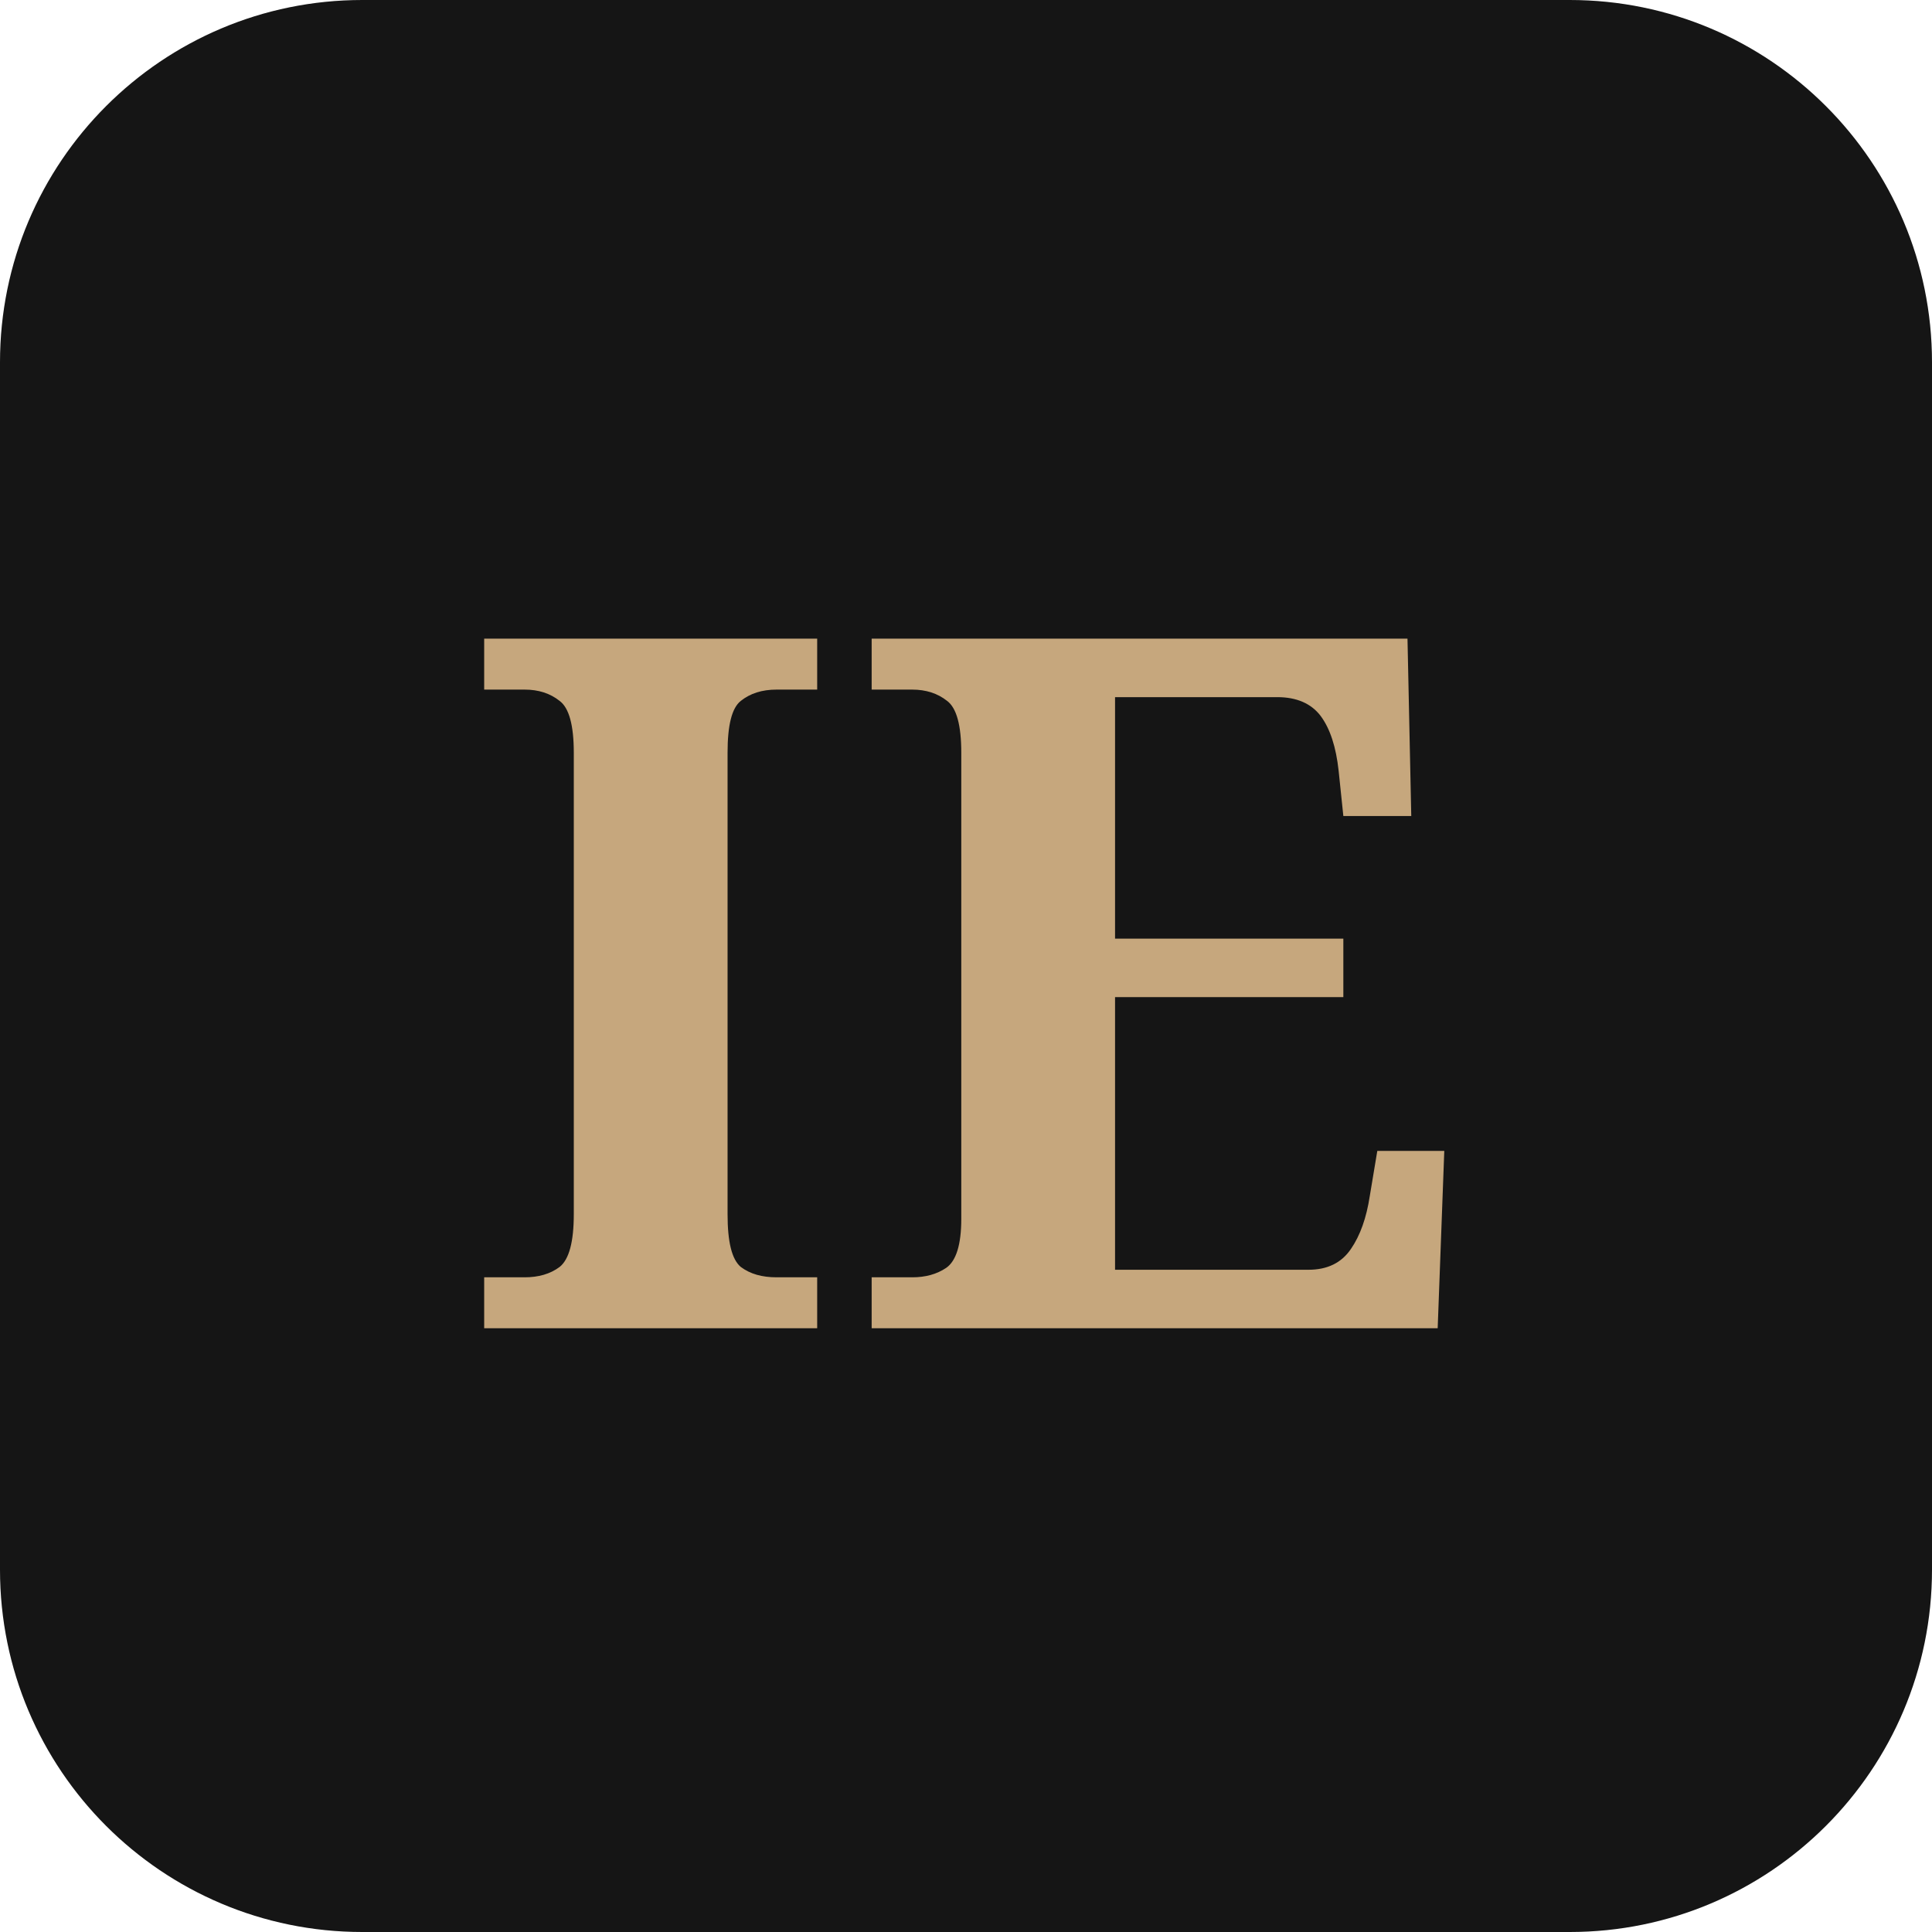
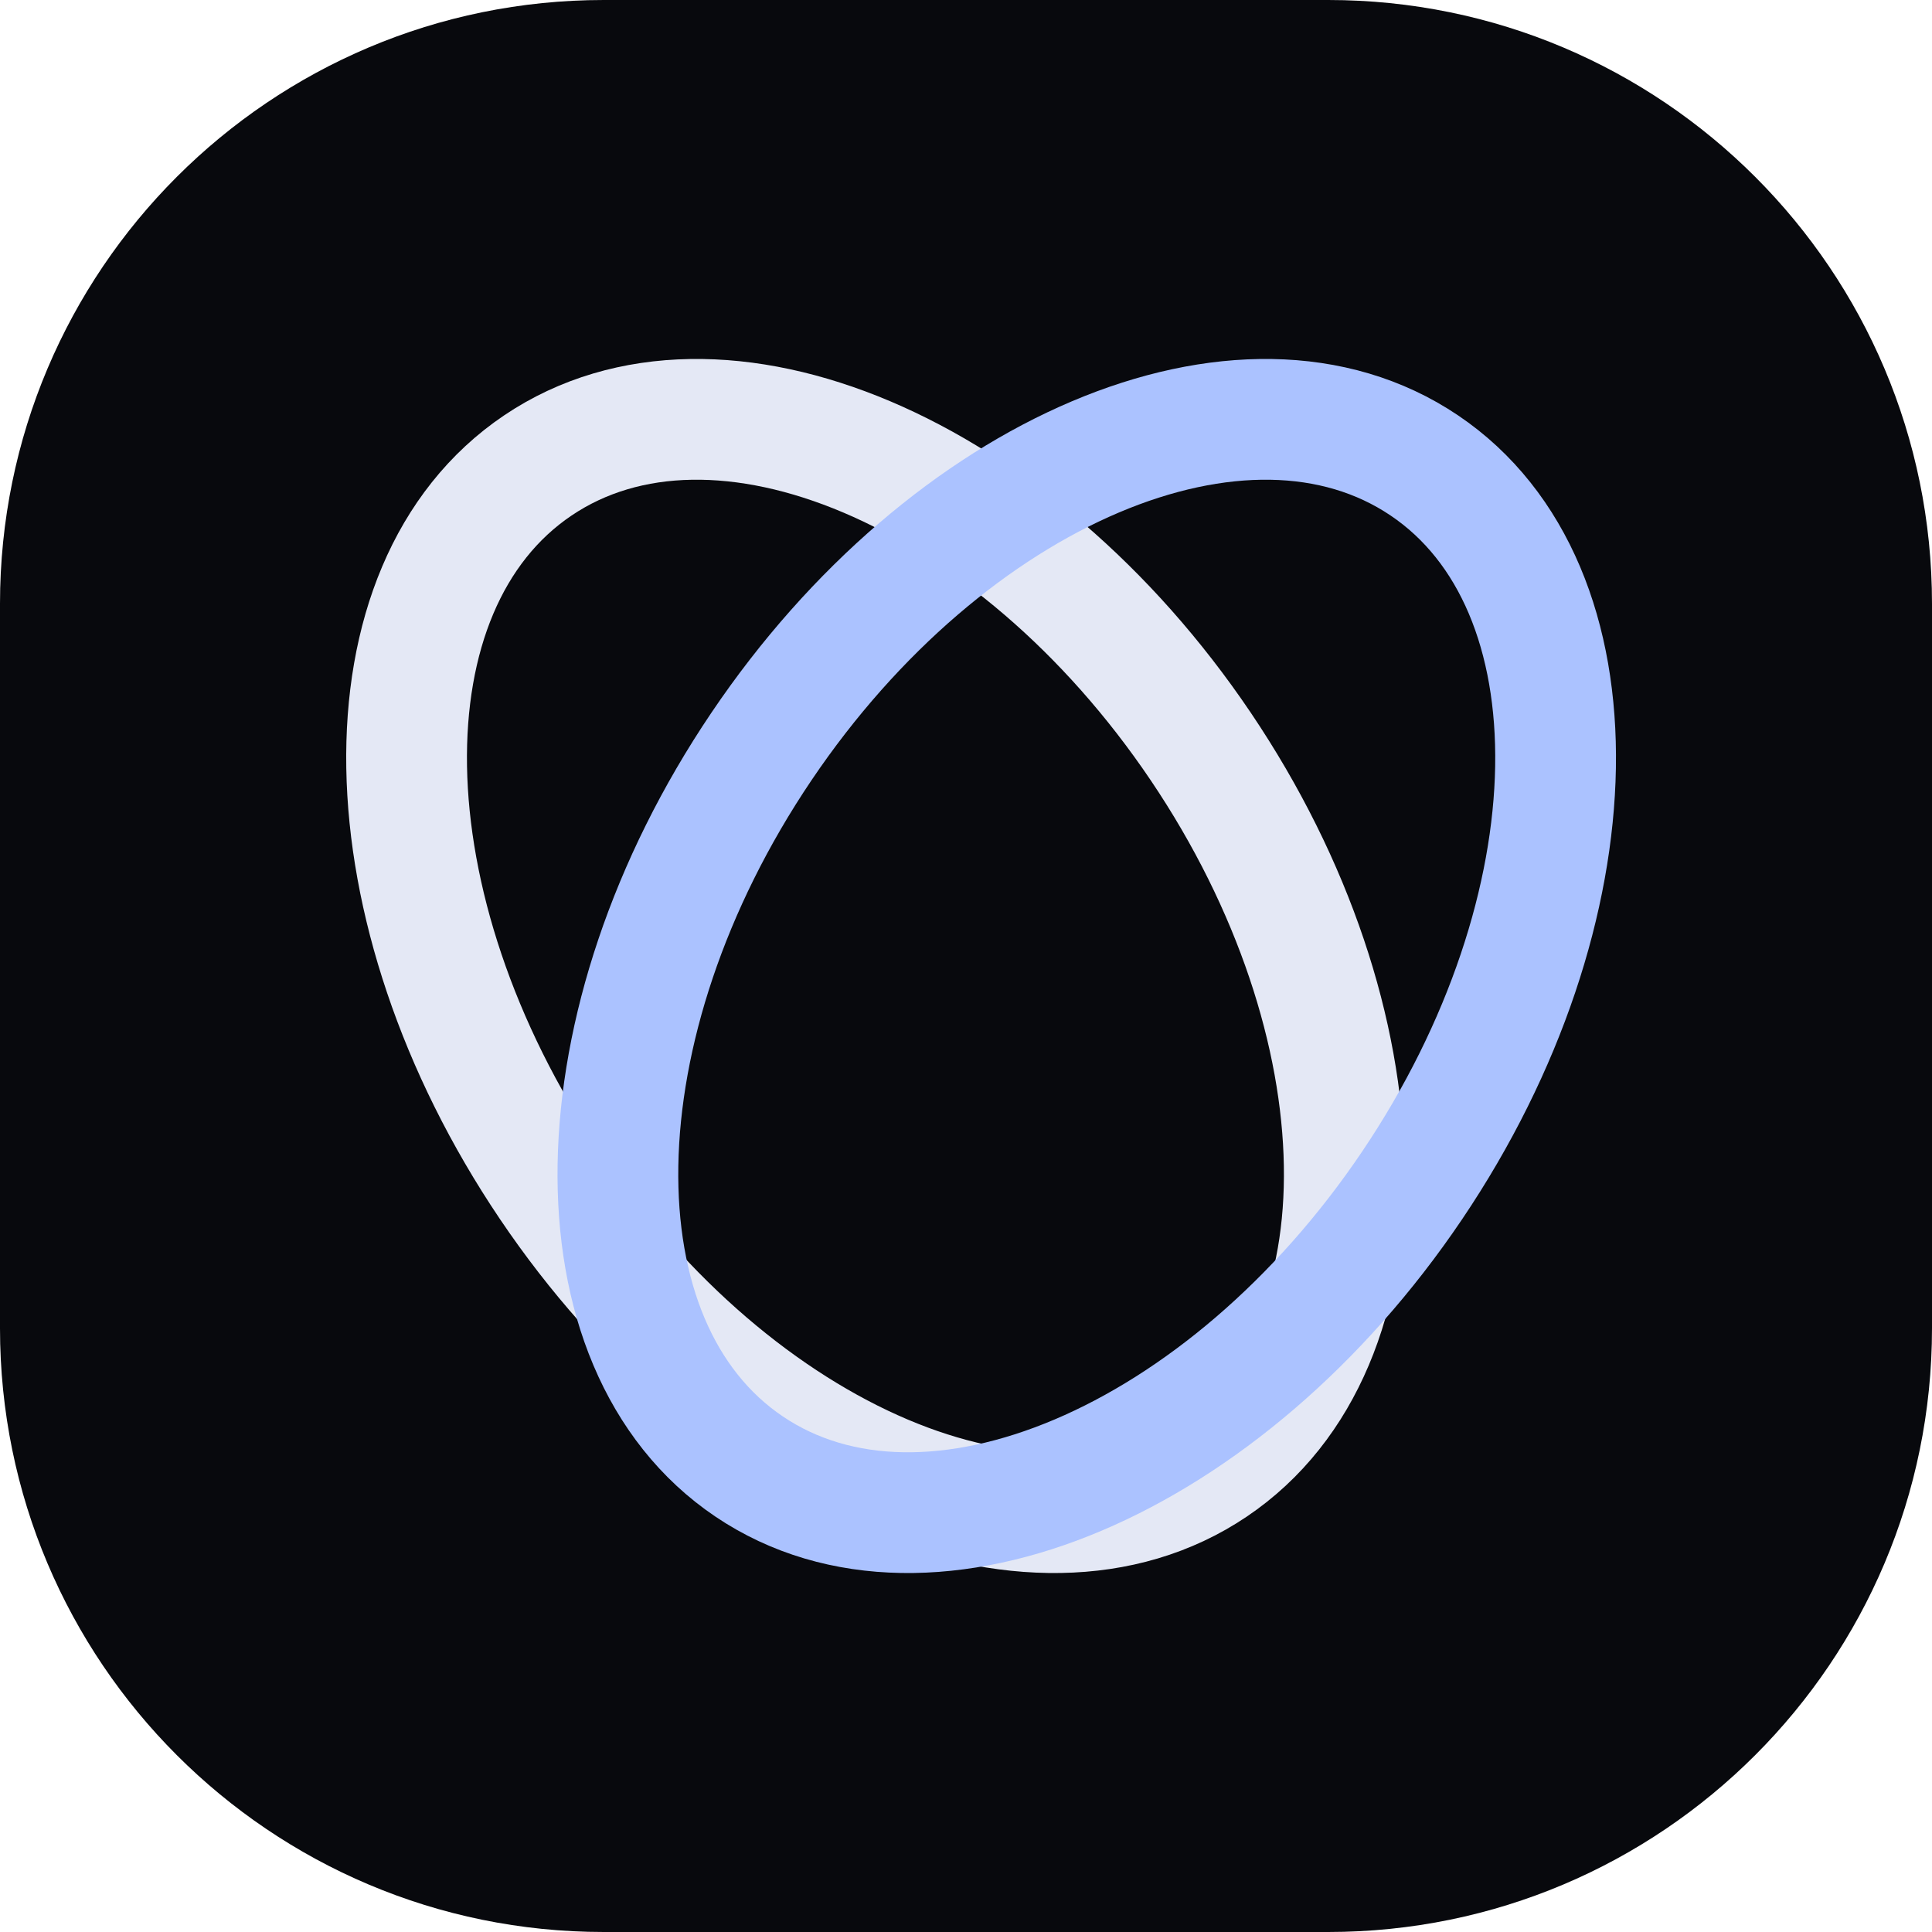
- <svg xmlns="http://www.w3.org/2000/svg" viewBox="0 0 32 32">
-   <rect width="32" height="32" rx="6" fill="#151515" />
-   <text x="16" y="22" text-anchor="middle" font-family="Georgia,serif" font-size="16" font-weight="600" fill="#C6A77D">IE</text>
+ <svg xmlns="http://www.w3.org/2000/svg" viewBox="0 0 64 64">
+   <rect width="64" height="64" rx="20" fill="#08090d" />
+   <ellipse cx="29" cy="32" rx="13" ry="20" transform="rotate(-34 29 32)" fill="none" stroke="#e4e8f5" stroke-width="4" />
+   <ellipse cx="36" cy="32" rx="13" ry="20" transform="rotate(34 36 32)" fill="none" stroke="#abc2ff" stroke-width="4" />
</svg>
